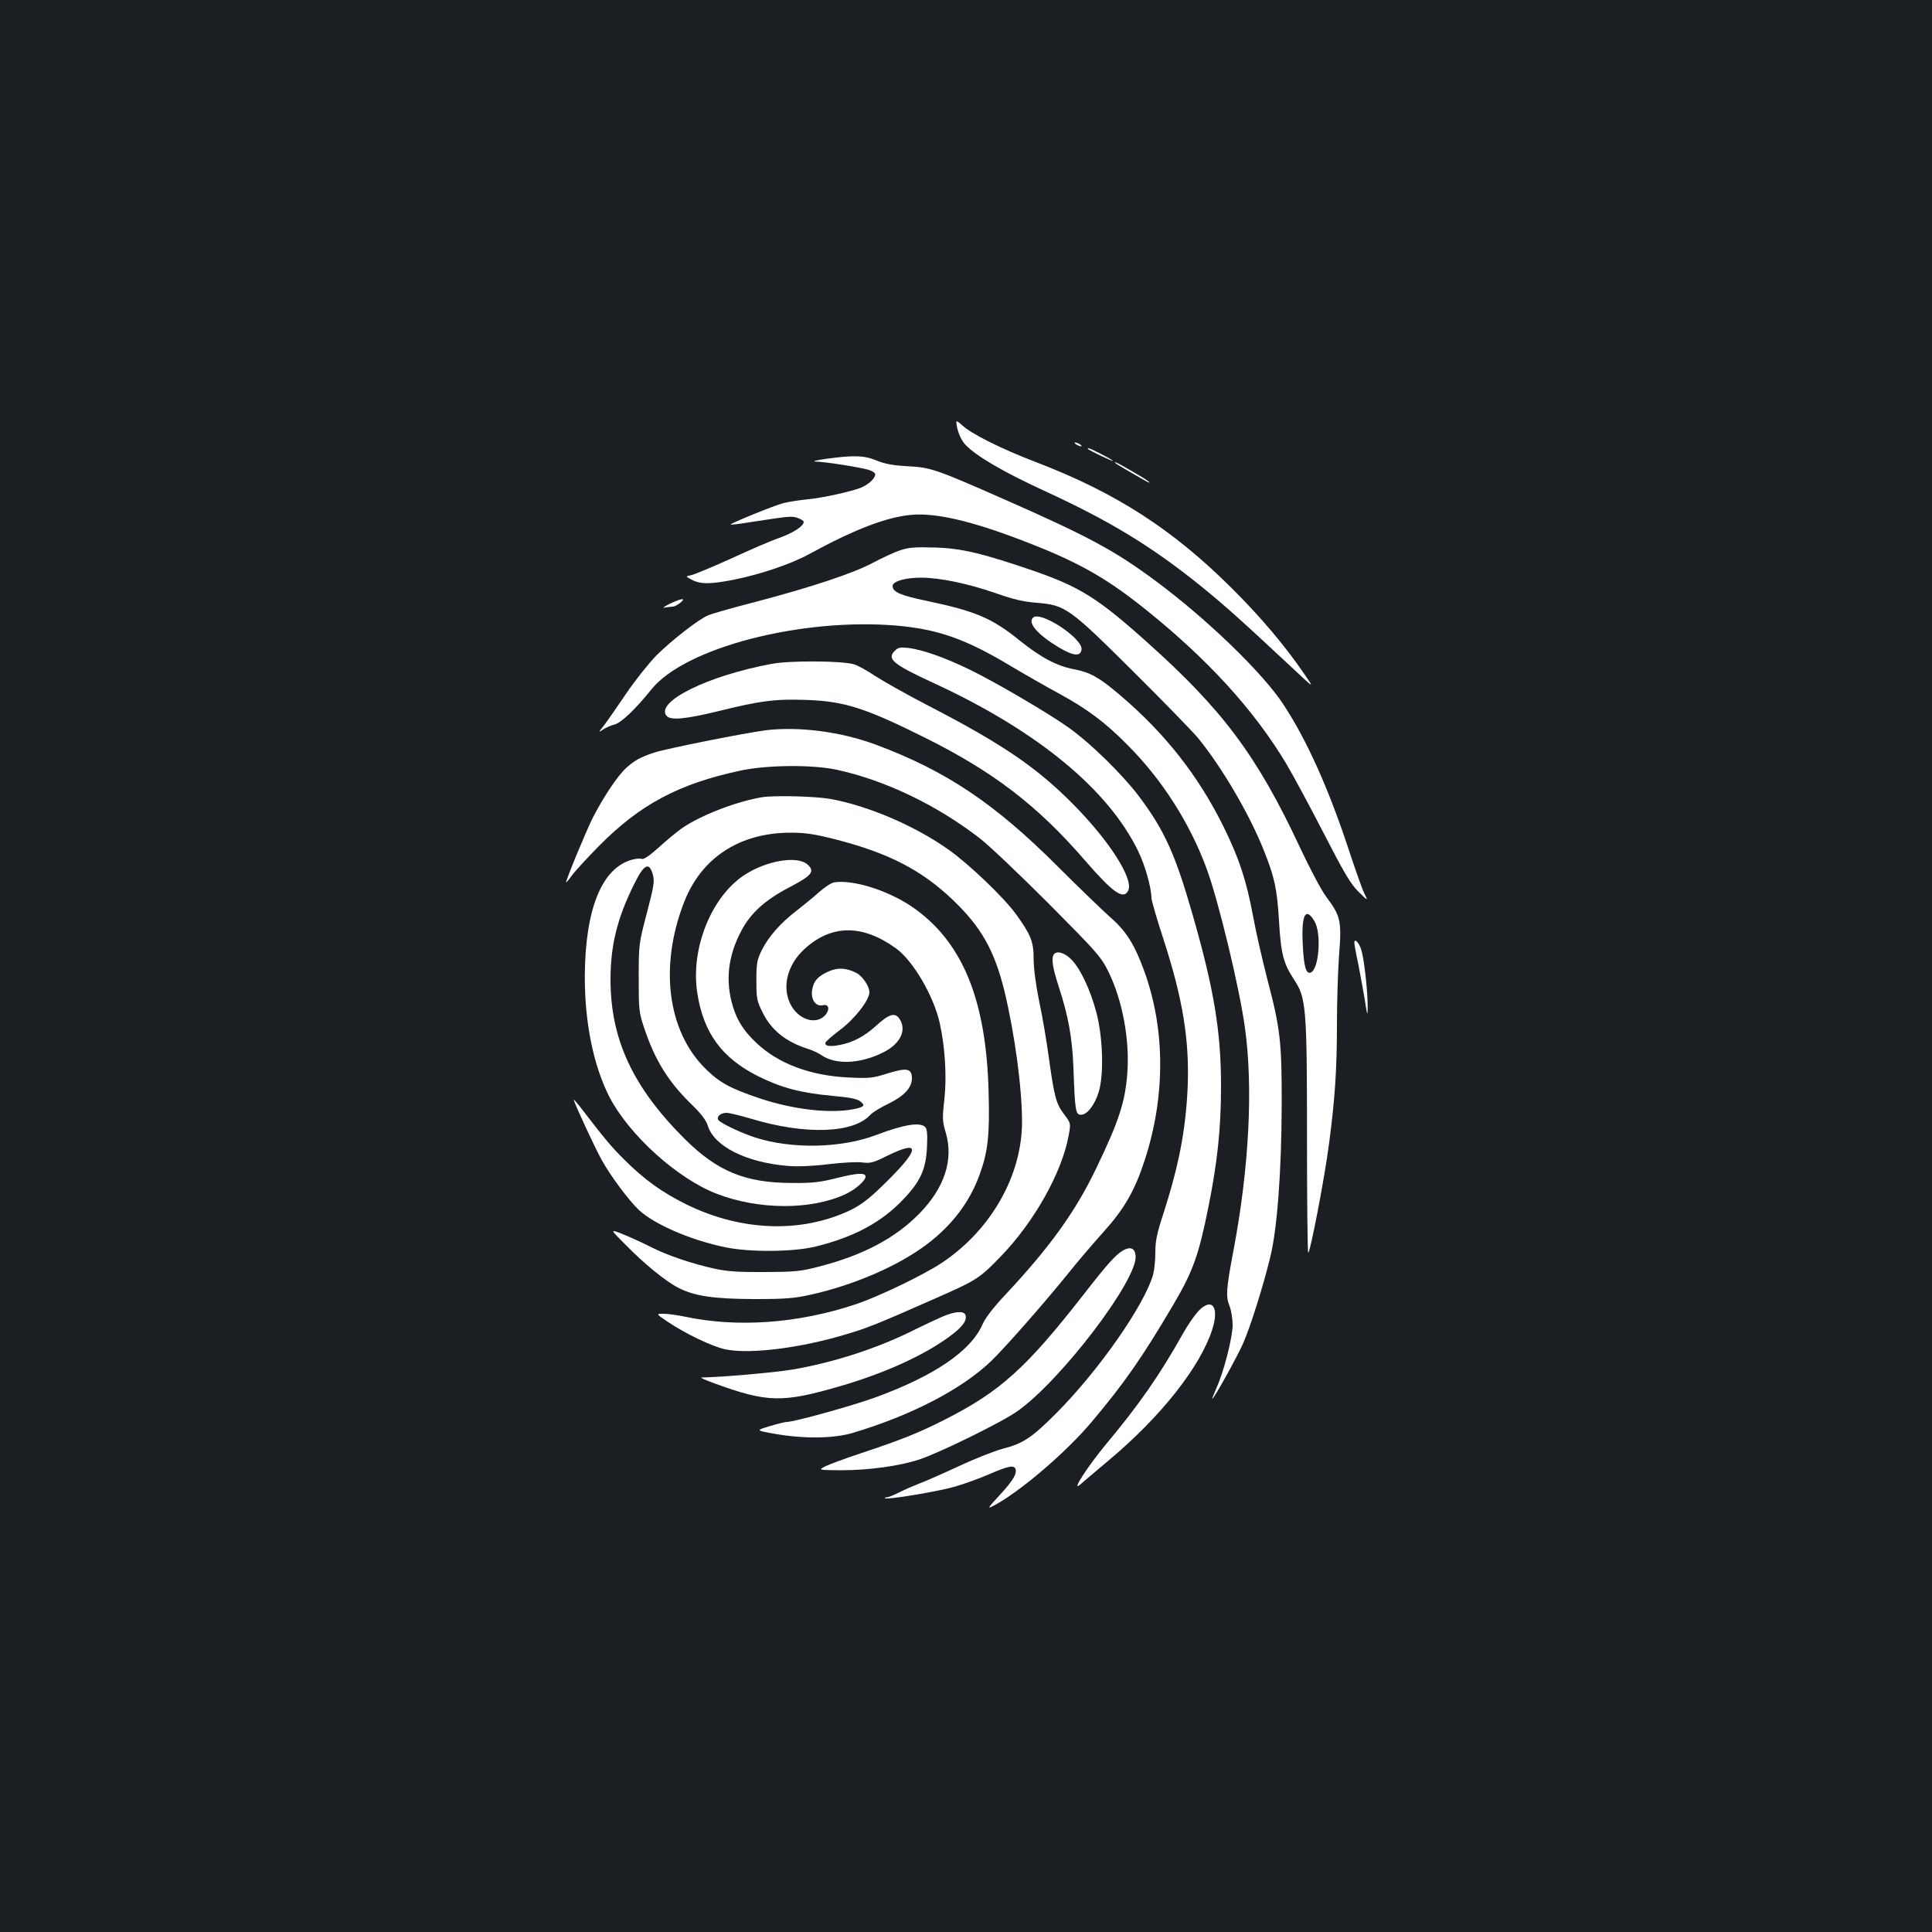
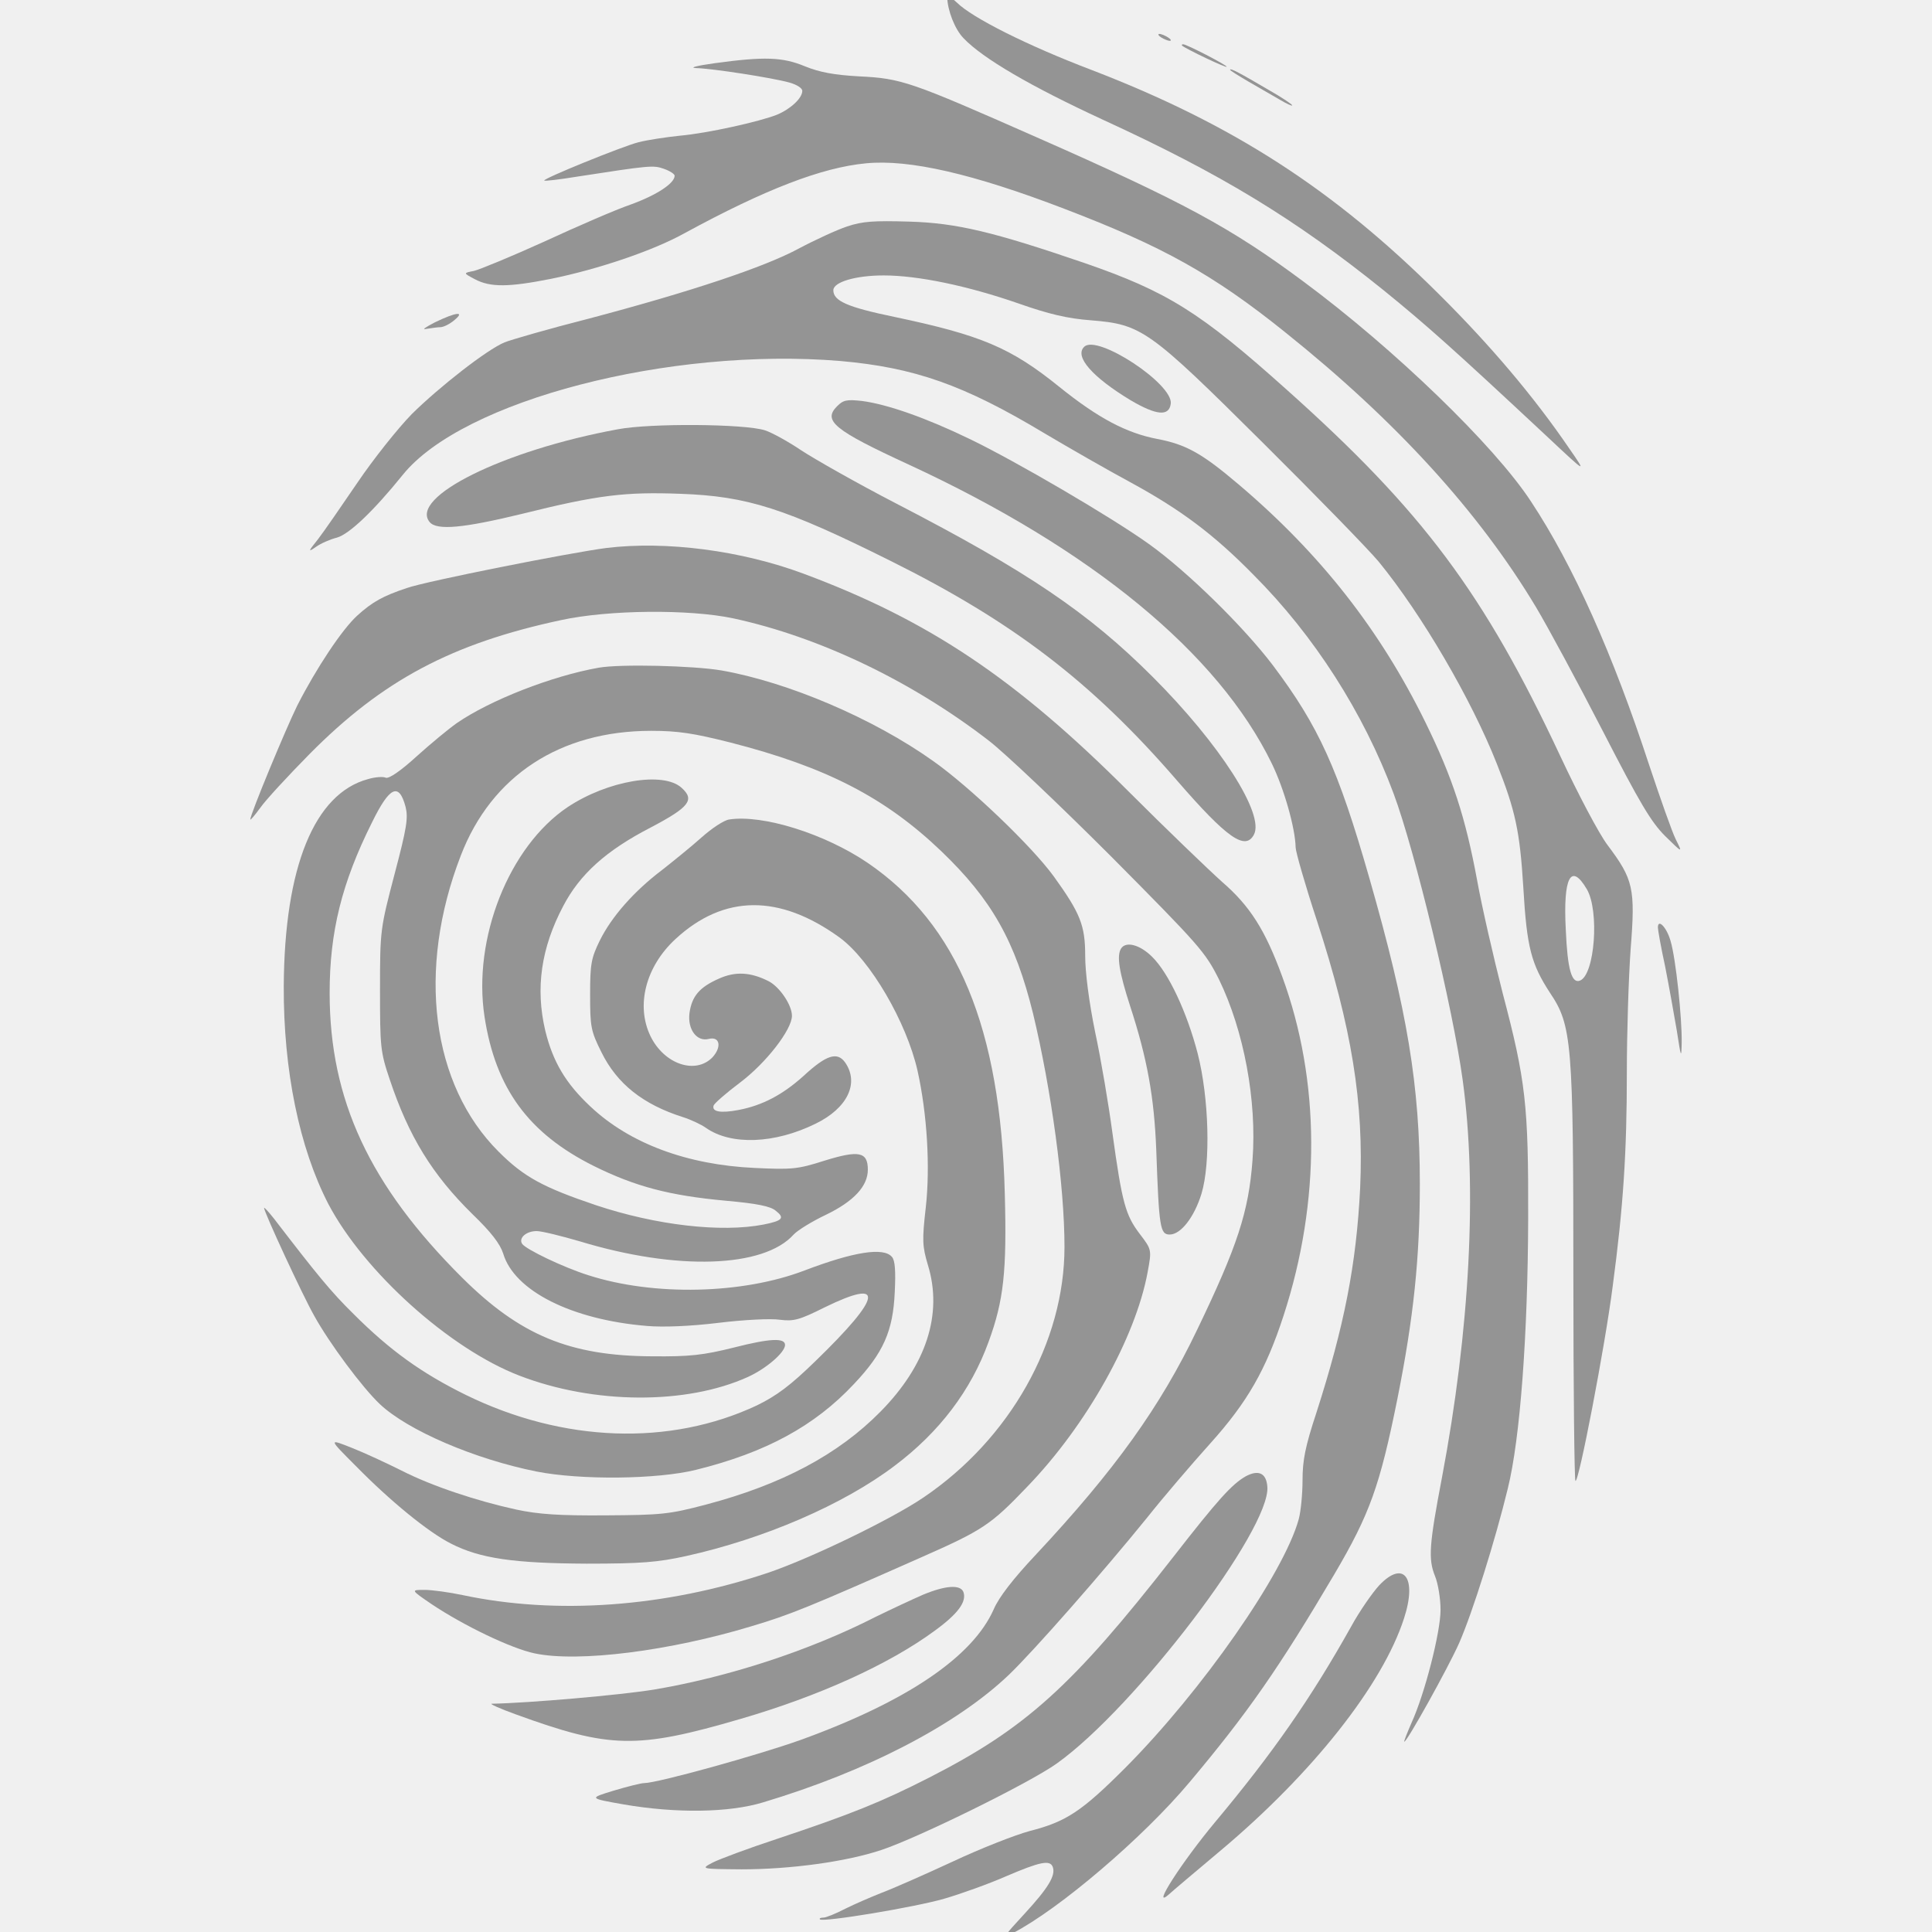
- <svg xmlns="http://www.w3.org/2000/svg" version="1.0" width="1000pt" height="1000pt" viewBox="0 0 1000 1000" preserveAspectRatio="xMidYMid meet">
-   <rect width="100%" height="100%" fill="#1b1f23" />
-   <g transform="translate(0,1000) scale(0.1,-0.1)" fill="#ffffff" stroke="none">
-     <path d="M4950 7817 c1 -39 22 -93 47 -119 56 -59 195 -140 405 -237 342 -157 556 -287 813 -494 122 -99 202 -170 477 -427 112 -105 112 -105 60 -30 -101 148 -227 297 -376 445 -305 304 -598 493 -1006 650 -187 71 -348 152 -392 196 -16 15 -28 22 -28 16z" />
-     <path d="M5570 7700 c8 -5 20 -10 25 -10 6 0 3 5 -5 10 -8 5 -19 10 -25 10 -5 0 -3 -5 5 -10z" />
-     <path d="M5631 7676 c10 -9 129 -66 129 -61 0 5 -116 65 -126 65 -4 0 -5 -2 -3 -4z" />
-     <path d="M4275 7625 c-50 -7 -74 -13 -53 -14 46 -1 221 -28 271 -42 21 -6 37 -16 37 -24 0 -21 -33 -52 -73 -69 -50 -20 -202 -54 -282 -61 -38 -4 -93 -12 -120 -19 -47 -12 -278 -106 -273 -111 2 -2 44 3 93 11 214 33 223 34 254 23 17 -6 31 -15 31 -20 0 -22 -52 -56 -126 -83 -44 -15 -157 -64 -252 -108 -95 -43 -187 -81 -204 -85 -31 -6 -31 -6 3 -24 45 -24 99 -23 220 1 138 28 297 82 387 132 235 128 399 191 527 203 125 12 309 -30 575 -132 285 -109 431 -190 640 -358 321 -257 561 -520 727 -797 34 -57 121 -218 193 -358 108 -210 140 -264 181 -305 51 -50 51 -50 31 -10 -11 22 -45 119 -77 215 -105 321 -220 579 -343 765 -106 162 -396 442 -659 637 -210 156 -346 230 -775 419 -365 161 -390 170 -513 176 -73 4 -115 12 -157 29 -65 27 -117 29 -263 9z" />
-     <path d="M5770 7606 c0 -2 24 -17 53 -34 28 -16 69 -40 90 -52 20 -12 37 -20 37 -17 0 3 -30 23 -67 44 -85 50 -113 65 -113 59z" />
-     <path d="M4660 7152 c-30 -10 -93 -39 -140 -64 -100 -54 -313 -125 -608 -203 -118 -30 -228 -62 -245 -69 -51 -21 -189 -129 -269 -208 -40 -41 -111 -130 -157 -198 -47 -69 -98 -143 -115 -165 -29 -36 -29 -38 -6 -22 14 10 41 22 61 27 36 10 107 78 191 182 174 216 774 371 1268 330 215 -19 358 -69 591 -209 74 -44 186 -108 249 -142 147 -80 242 -151 357 -268 177 -177 320 -401 407 -635 62 -166 172 -623 200 -829 43 -311 21 -726 -60 -1154 -37 -194 -40 -236 -20 -285 9 -22 16 -66 16 -98 0 -65 -46 -244 -84 -327 -13 -30 -23 -55 -21 -55 8 0 127 214 159 286 39 89 105 299 141 448 36 145 58 447 59 781 1 331 -7 401 -74 655 -26 102 -60 249 -74 327 -34 183 -71 297 -150 458 -131 267 -304 488 -541 689 -106 90 -152 116 -236 132 -89 17 -171 60 -284 151 -141 114 -227 150 -479 203 -135 28 -176 46 -176 77 0 24 65 43 146 43 99 0 243 -30 390 -81 88 -31 143 -44 210 -49 148 -12 168 -26 499 -355 155 -154 306 -309 336 -345 125 -153 268 -398 342 -585 54 -136 67 -196 77 -360 10 -173 23 -221 77 -304 64 -95 68 -143 68 -828 0 -320 3 -584 6 -587 9 -9 86 391 108 564 31 232 41 390 41 619 0 113 5 274 11 358 14 177 8 202 -67 302 -25 33 -86 149 -137 258 -221 472 -399 710 -792 1061 -252 226 -347 285 -587 368 -263 90 -370 116 -508 120 -103 3 -135 1 -180 -14z m2144 -1921 c37 -63 23 -249 -20 -265 -24 -9 -36 32 -41 148 -8 152 15 195 61 117z" />
-     <path d="M3465 6874 c-27 -14 -39 -22 -25 -19 14 2 32 5 41 5 9 0 27 9 40 20 33 27 6 24 -56 -6z" />
-     <path d="M5347 6803 c-29 -28 24 -88 135 -155 75 -44 111 -47 116 -10 8 57 -214 203 -251 165z" />
-     <path d="M4631 6631 c-42 -42 -10 -69 207 -169 532 -246 898 -548 1053 -867 36 -74 68 -188 69 -243 0 -12 27 -107 61 -210 102 -313 137 -530 126 -777 -11 -222 -46 -400 -127 -652 -32 -97 -40 -137 -40 -195 0 -40 -5 -91 -11 -113 -43 -157 -281 -498 -503 -721 -126 -126 -171 -156 -277 -183 -41 -11 -141 -50 -224 -89 -82 -38 -175 -79 -205 -90 -30 -12 -77 -32 -105 -46 -27 -14 -56 -26 -64 -26 -8 0 -12 -2 -10 -5 9 -9 275 35 361 60 48 14 129 43 179 65 98 42 127 48 135 27 9 -25 -13 -61 -82 -136 -61 -66 -65 -72 -34 -56 134 69 378 277 512 437 169 201 260 332 420 603 103 175 132 256 183 509 47 235 65 408 65 623 0 284 -36 501 -146 885 -91 318 -147 441 -280 618 -85 112 -248 272 -360 352 -109 78 -386 240 -519 304 -126 61 -237 100 -311 110 -45 5 -55 3 -73 -15z" />
-     <path d="M3995 6564 c-332 -61 -605 -197 -545 -269 21 -25 99 -17 268 24 221 55 299 64 460 58 193 -7 302 -42 607 -194 356 -177 585 -352 832 -638 144 -166 197 -203 222 -156 32 59 -99 263 -293 457 -186 186 -363 306 -744 503 -114 59 -237 129 -275 154 -37 25 -84 51 -105 58 -59 19 -333 21 -427 3z" />
-     <path d="M3962 6220 c-107 -14 -521 -96 -578 -116 -69 -23 -100 -40 -144 -80 -44 -40 -119 -153 -174 -261 -33 -67 -136 -315 -136 -330 0 -3 13 12 29 34 16 23 81 93 143 156 211 213 411 320 729 388 138 30 372 32 499 5 250 -54 517 -182 740 -354 47 -36 207 -188 356 -337 256 -258 272 -276 312 -356 72 -148 110 -351 97 -523 -11 -150 -44 -250 -160 -491 -107 -224 -239 -408 -469 -654 -64 -68 -106 -122 -121 -157 -61 -138 -251 -267 -560 -379 -123 -44 -415 -125 -453 -125 -9 0 -49 -10 -89 -22 -72 -22 -72 -22 30 -40 152 -26 304 -24 403 6 301 90 561 225 713 370 72 69 273 298 401 456 46 58 129 155 183 215 107 119 161 213 212 370 108 331 107 681 -4 983 -49 134 -93 204 -174 274 -39 35 -162 153 -272 263 -326 326 -578 495 -940 630 -182 68 -400 96 -573 75z" />
-     <path d="M3940 5873 c-136 -24 -315 -94 -412 -161 -24 -17 -76 -60 -117 -97 -46 -42 -79 -64 -88 -61 -8 4 -32 2 -52 -4 -155 -42 -242 -254 -244 -600 -1 -244 45 -468 129 -631 103 -196 351 -420 554 -498 215 -83 483 -85 662 -4 53 24 108 71 108 93 0 21 -44 19 -146 -7 -92 -23 -130 -27 -239 -26 -239 1 -383 61 -551 228 -268 267 -384 515 -384 825 0 177 35 319 123 495 51 104 78 116 97 45 8 -32 4 -60 -32 -196 -41 -157 -42 -161 -42 -334 0 -166 1 -180 28 -260 55 -165 123 -276 240 -391 54 -52 80 -86 89 -114 32 -108 198 -192 417 -210 46 -4 125 -1 207 9 73 9 153 13 178 9 40 -5 56 -1 130 36 176 86 167 32 -27 -156 -73 -71 -112 -100 -169 -128 -253 -119 -562 -108 -844 30 -128 63 -220 129 -326 235 -66 65 -105 113 -231 277 -16 20 -28 33 -28 30 0 -12 111 -252 145 -312 44 -80 140 -209 191 -257 81 -76 274 -159 454 -195 127 -25 349 -23 462 5 202 50 344 127 458 249 85 90 113 153 118 266 3 60 1 92 -8 102 -24 29 -111 15 -253 -39 -180 -69 -437 -75 -627 -14 -73 23 -181 75 -192 91 -11 17 12 37 42 37 15 0 71 -14 126 -30 280 -85 532 -77 619 20 11 12 53 38 93 57 81 39 122 83 122 131 0 52 -26 57 -126 26 -78 -25 -95 -26 -202 -21 -196 9 -362 71 -475 177 -73 68 -110 131 -132 221 -29 123 -12 240 52 361 48 92 124 161 254 228 112 59 128 80 89 115 -53 48 -214 21 -330 -56 -170 -114 -276 -381 -241 -608 32 -208 128 -338 316 -432 121 -60 220 -86 383 -101 90 -8 130 -16 145 -29 27 -21 20 -29 -35 -40 -123 -24 -312 -2 -486 56 -154 52 -209 82 -282 155 -195 194 -238 527 -110 858 89 232 288 362 552 362 78 0 123 -7 230 -34 277 -71 448 -159 611 -315 146 -140 214 -260 266 -471 53 -221 91 -499 91 -676 0 -276 -158 -557 -410 -727 -93 -63 -329 -177 -451 -218 -297 -99 -611 -122 -884 -64 -38 8 -88 15 -110 15 -40 0 -40 0 20 -41 94 -63 232 -129 299 -143 127 -27 393 7 630 79 111 33 167 56 490 199 179 79 202 94 308 205 172 178 314 432 349 622 12 65 12 65 -23 111 -41 54 -51 89 -79 292 -11 82 -33 213 -50 292 -18 88 -29 174 -29 222 0 88 -14 123 -91 230 -64 88 -243 259 -349 334 -174 124 -421 229 -614 263 -82 14 -294 19 -356 8z" />
-     <path d="M4318 5433 c-15 -2 -51 -26 -80 -52 -29 -26 -81 -68 -114 -94 -82 -62 -147 -136 -181 -205 -25 -51 -28 -68 -28 -157 0 -93 2 -105 33 -167 45 -91 120 -151 237 -188 22 -7 52 -21 66 -31 73 -51 199 -46 317 12 93 45 128 118 86 178 -23 32 -55 21 -120 -39 -61 -55 -120 -86 -189 -99 -52 -10 -78 -5 -72 13 2 6 36 36 76 66 76 57 151 154 151 194 0 31 -35 83 -67 100 -53 27 -97 29 -144 8 -57 -25 -79 -51 -86 -100 -6 -47 21 -84 56 -75 32 8 38 -23 11 -53 -49 -51 -140 -21 -180 61 -43 89 -14 202 73 282 140 129 301 130 475 4 89 -65 194 -245 226 -386 28 -126 37 -279 24 -396 -11 -96 -10 -113 6 -167 44 -143 -5 -291 -137 -425 -123 -125 -287 -212 -507 -270 -106 -28 -129 -30 -290 -31 -134 -1 -195 3 -260 17 -114 25 -244 68 -332 113 -40 20 -104 50 -142 65 -70 28 -70 28 10 -52 98 -100 210 -192 276 -225 84 -43 182 -57 393 -58 159 0 206 4 288 22 226 50 456 149 605 262 129 97 221 218 272 359 44 120 53 205 47 428 -12 482 -137 782 -397 960 -125 85 -305 141 -402 126z" />
-     <path d="M7010 5120 c0 -7 9 -58 21 -113 11 -56 26 -140 34 -187 12 -78 13 -81 14 -34 1 73 -17 243 -32 294 -11 40 -37 67 -37 40z" />
-     <path d="M5454 5059 c-13 -21 -6 -67 26 -166 50 -153 70 -265 76 -418 8 -225 11 -245 39 -245 32 0 71 50 92 118 27 89 22 278 -11 407 -31 119 -84 233 -132 280 -35 35 -76 46 -90 24z" />
-     <path d="M5815 3529 c-40 -23 -80 -67 -210 -234 -292 -374 -427 -496 -707 -639 -139 -71 -229 -107 -442 -178 -82 -27 -165 -58 -185 -68 -36 -19 -36 -19 83 -20 142 0 303 22 405 56 108 36 431 195 509 251 227 162 620 679 610 802 -3 40 -26 50 -63 30z" />
-     <path d="M6202 3213 c-20 -22 -57 -75 -81 -119 -117 -209 -227 -367 -396 -569 -94 -113 -184 -252 -134 -209 13 12 81 69 151 128 267 224 470 481 532 673 39 119 -1 171 -72 96z" />
-     <path d="M4880 3186 c-30 -13 -92 -42 -137 -64 -194 -99 -429 -175 -643 -211 -98 -16 -363 -39 -470 -41 -8 0 23 -14 70 -31 272 -99 350 -101 651 -13 227 66 430 158 562 255 69 50 94 85 84 113 -9 22 -52 19 -117 -8z" />
+ <svg xmlns="http://www.w3.org/2000/svg" version="1.0" width="560pt" height="560pt" viewBox="0 0 560 560" preserveAspectRatio="xMidYMid meet" id="svg44">
+   <defs id="defs48" />
+   <g transform="matrix(0.1,0,0,-0.1,-220.452,780.835)" fill="#949494" stroke="none" id="g42">
+     <path d="m 4950,7817 c 1,-39 22,-93 47,-119 56,-59 195,-140 405,-237 342,-157 556,-287 813,-494 122,-99 202,-170 477,-427 112,-105 112,-105 60,-30 -101,148 -227,297 -376,445 -305,304 -598,493 -1006,650 -187,71 -348,152 -392,196 -16,15 -28,22 -28,16 z" id="path6" />
+     <path d="m 5570,7700 c 8,-5 20,-10 25,-10 6,0 3,5 -5,10 -8,5 -19,10 -25,10 -5,0 -3,-5 5,-10 z" id="path8" />
+     <path d="m 5631,7676 c 10,-9 129,-66 129,-61 0,5 -116,65 -126,65 -4,0 -5,-2 -3,-4 z" id="path10" />
+     <path d="m 4275,7625 c -50,-7 -74,-13 -53,-14 46,-1 221,-28 271,-42 21,-6 37,-16 37,-24 0,-21 -33,-52 -73,-69 -50,-20 -202,-54 -282,-61 -38,-4 -93,-12 -120,-19 -47,-12 -278,-106 -273,-111 2,-2 44,3 93,11 214,33 223,34 254,23 17,-6 31,-15 31,-20 0,-22 -52,-56 -126,-83 -44,-15 -157,-64 -252,-108 -95,-43 -187,-81 -204,-85 -31,-6 -31,-6 3,-24 45,-24 99,-23 220,1 138,28 297,82 387,132 235,128 399,191 527,203 125,12 309,-30 575,-132 285,-109 431,-190 640,-358 321,-257 561,-520 727,-797 34,-57 121,-218 193,-358 108,-210 140,-264 181,-305 51,-50 51,-50 31,-10 -11,22 -45,119 -77,215 -105,321 -220,579 -343,765 -106,162 -396,442 -659,637 -210,156 -346,230 -775,419 -365,161 -390,170 -513,176 -73,4 -115,12 -157,29 -65,27 -117,29 -263,9 z" id="path12" />
+     <path d="m 5770,7606 c 0,-2 24,-17 53,-34 28,-16 69,-40 90,-52 20,-12 37,-20 37,-17 0,3 -30,23 -67,44 -85,50 -113,65 -113,59 z" id="path14" />
+     <path d="m 4660,7152 c -30,-10 -93,-39 -140,-64 -100,-54 -313,-125 -608,-203 -118,-30 -228,-62 -245,-69 -51,-21 -189,-129 -269,-208 -40,-41 -111,-130 -157,-198 -47,-69 -98,-143 -115,-165 -29,-36 -29,-38 -6,-22 14,10 41,22 61,27 36,10 107,78 191,182 174,216 774,371 1268,330 215,-19 358,-69 591,-209 74,-44 186,-108 249,-142 147,-80 242,-151 357,-268 177,-177 320,-401 407,-635 62,-166 172,-623 200,-829 43,-311 21,-726 -60,-1154 -37,-194 -40,-236 -20,-285 9,-22 16,-66 16,-98 0,-65 -46,-244 -84,-327 -13,-30 -23,-55 -21,-55 8,0 127,214 159,286 39,89 105,299 141,448 36,145 58,447 59,781 1,331 -7,401 -74,655 -26,102 -60,249 -74,327 -34,183 -71,297 -150,458 -131,267 -304,488 -541,689 -106,90 -152,116 -236,132 -89,17 -171,60 -284,151 -141,114 -227,150 -479,203 -135,28 -176,46 -176,77 0,24 65,43 146,43 99,0 243,-30 390,-81 88,-31 143,-44 210,-49 148,-12 168,-26 499,-355 155,-154 306,-309 336,-345 125,-153 268,-398 342,-585 54,-136 67,-196 77,-360 10,-173 23,-221 77,-304 64,-95 68,-143 68,-828 0,-320 3,-584 6,-587 9,-9 86,391 108,564 31,232 41,390 41,619 0,113 5,274 11,358 14,177 8,202 -67,302 -25,33 -86,149 -137,258 -221,472 -399,710 -792,1061 -252,226 -347,285 -587,368 -263,90 -370,116 -508,120 -103,3 -135,1 -180,-14 z M 6804,5231 c 37,-63 23,-249 -20,-265 -24,-9 -36,32 -41,148 -8,152 15,195 61,117 z" id="path16" />
+     <path d="m 3465,6874 c -27,-14 -39,-22 -25,-19 14,2 32,5 41,5 9,0 27,9 40,20 33,27 6,24 -56,-6 z" id="path18" />
+     <path d="m 5347,6803 c -29,-28 24,-88 135,-155 75,-44 111,-47 116,-10 8,57 -214,203 -251,165 z" id="path20" />
+     <path d="m 4631,6631 c -42,-42 -10,-69 207,-169 532,-246 898,-548 1053,-867 36,-74 68,-188 69,-243 0,-12 27,-107 61,-210 102,-313 137,-530 126,-777 -11,-222 -46,-400 -127,-652 -32,-97 -40,-137 -40,-195 0,-40 -5,-91 -11,-113 -43,-157 -281,-498 -503,-721 -126,-126 -171,-156 -277,-183 -41,-11 -141,-50 -224,-89 -82,-38 -175,-79 -205,-90 -30,-12 -77,-32 -105,-46 -27,-14 -56,-26 -64,-26 -8,0 -12,-2 -10,-5 9,-9 275,35 361,60 48,14 129,43 179,65 98,42 127,48 135,27 9,-25 -13,-61 -82,-136 -61,-66 -65,-72 -34,-56 134,69 378,277 512,437 169,201 260,332 420,603 103,175 132,256 183,509 47,235 65,408 65,623 0,284 -36,501 -146,885 -91,318 -147,441 -280,618 -85,112 -248,272 -360,352 -109,78 -386,240 -519,304 -126,61 -237,100 -311,110 -45,5 -55,3 -73,-15 z" id="path22" />
+     <path d="m 3995,6564 c -332,-61 -605,-197 -545,-269 21,-25 99,-17 268,24 221,55 299,64 460,58 193,-7 302,-42 607,-194 356,-177 585,-352 832,-638 144,-166 197,-203 222,-156 32,59 -99,263 -293,457 -186,186 -363,306 -744,503 -114,59 -237,129 -275,154 -37,25 -84,51 -105,58 -59,19 -333,21 -427,3 z" id="path24" />
+     <path d="m 3962,6220 c -107,-14 -521,-96 -578,-116 -69,-23 -100,-40 -144,-80 -44,-40 -119,-153 -174,-261 -33,-67 -136,-315 -136,-330 0,-3 13,12 29,34 16,23 81,93 143,156 211,213 411,320 729,388 138,30 372,32 499,5 250,-54 517,-182 740,-354 47,-36 207,-188 356,-337 256,-258 272,-276 312,-356 72,-148 110,-351 97,-523 -11,-150 -44,-250 -160,-491 -107,-224 -239,-408 -469,-654 -64,-68 -106,-122 -121,-157 -61,-138 -251,-267 -560,-379 -123,-44 -415,-125 -453,-125 -9,0 -49,-10 -89,-22 -72,-22 -72,-22 30,-40 152,-26 304,-24 403,6 301,90 561,225 713,370 72,69 273,298 401,456 46,58 129,155 183,215 107,119 161,213 212,370 108,331 107,681 -4,983 -49,134 -93,204 -174,274 -39,35 -162,153 -272,263 -326,326 -578,495 -940,630 -182,68 -400,96 -573,75 z" id="path26" />
+     <path d="m 3940,5873 c -136,-24 -315,-94 -412,-161 -24,-17 -76,-60 -117,-97 -46,-42 -79,-64 -88,-61 -8,4 -32,2 -52,-4 -155,-42 -242,-254 -244,-600 -1,-244 45,-468 129,-631 103,-196 351,-420 554,-498 215,-83 483,-85 662,-4 53,24 108,71 108,93 0,21 -44,19 -146,-7 -92,-23 -130,-27 -239,-26 -239,1 -383,61 -551,228 -268,267 -384,515 -384,825 0,177 35,319 123,495 51,104 78,116 97,45 8,-32 4,-60 -32,-196 -41,-157 -42,-161 -42,-334 0,-166 1,-180 28,-260 55,-165 123,-276 240,-391 54,-52 80,-86 89,-114 32,-108 198,-192 417,-210 46,-4 125,-1 207,9 73,9 153,13 178,9 40,-5 56,-1 130,36 176,86 167,32 -27,-156 -73,-71 -112,-100 -169,-128 -253,-119 -562,-108 -844,30 -128,63 -220,129 -326,235 -66,65 -105,113 -231,277 -16,20 -28,33 -28,30 0,-12 111,-252 145,-312 44,-80 140,-209 191,-257 81,-76 274,-159 454,-195 127,-25 349,-23 462,5 202,50 344,127 458,249 85,90 113,153 118,266 3,60 1,92 -8,102 -24,29 -111,15 -253,-39 -180,-69 -437,-75 -627,-14 -73,23 -181,75 -192,91 -11,17 12,37 42,37 15,0 71,-14 126,-30 280,-85 532,-77 619,20 11,12 53,38 93,57 81,39 122,83 122,131 0,52 -26,57 -126,26 -78,-25 -95,-26 -202,-21 -196,9 -362,71 -475,177 -73,68 -110,131 -132,221 -29,123 -12,240 52,361 48,92 124,161 254,228 112,59 128,80 89,115 -53,48 -214,21 -330,-56 -170,-114 -276,-381 -241,-608 32,-208 128,-338 316,-432 121,-60 220,-86 383,-101 90,-8 130,-16 145,-29 27,-21 20,-29 -35,-40 -123,-24 -312,-2 -486,56 -154,52 -209,82 -282,155 -195,194 -238,527 -110,858 89,232 288,362 552,362 78,0 123,-7 230,-34 277,-71 448,-159 611,-315 146,-140 214,-260 266,-471 53,-221 91,-499 91,-676 0,-276 -158,-557 -410,-727 -93,-63 -329,-177 -451,-218 -297,-99 -611,-122 -884,-64 -38,8 -88,15 -110,15 -40,0 -40,0 20,-41 94,-63 232,-129 299,-143 127,-27 393,7 630,79 111,33 167,56 490,199 179,79 202,94 308,205 172,178 314,432 349,622 12,65 12,65 -23,111 -41,54 -51,89 -79,292 -11,82 -33,213 -50,292 -18,88 -29,174 -29,222 0,88 -14,123 -91,230 -64,88 -243,259 -349,334 -174,124 -421,229 -614,263 -82,14 -294,19 -356,8 z" id="path28" />
+     <path d="m 4318,5433 c -15,-2 -51,-26 -80,-52 -29,-26 -81,-68 -114,-94 -82,-62 -147,-136 -181,-205 -25,-51 -28,-68 -28,-157 0,-93 2,-105 33,-167 45,-91 120,-151 237,-188 22,-7 52,-21 66,-31 73,-51 199,-46 317,12 93,45 128,118 86,178 -23,32 -55,21 -120,-39 -61,-55 -120,-86 -189,-99 -52,-10 -78,-5 -72,13 2,6 36,36 76,66 76,57 151,154 151,194 0,31 -35,83 -67,100 -53,27 -97,29 -144,8 -57,-25 -79,-51 -86,-100 -6,-47 21,-84 56,-75 32,8 38,-23 11,-53 -49,-51 -140,-21 -180,61 -43,89 -14,202 73,282 140,129 301,130 475,4 89,-65 194,-245 226,-386 28,-126 37,-279 24,-396 -11,-96 -10,-113 6,-167 44,-143 -5,-291 -137,-425 -123,-125 -287,-212 -507,-270 -106,-28 -129,-30 -290,-31 -134,-1 -195,3 -260,17 -114,25 -244,68 -332,113 -40,20 -104,50 -142,65 -70,28 -70,28 10,-52 98,-100 210,-192 276,-225 84,-43 182,-57 393,-58 159,0 206,4 288,22 226,50 456,149 605,262 129,97 221,218 272,359 44,120 53,205 47,428 -12,482 -137,782 -397,960 -125,85 -305,141 -402,126 z" id="path30" />
+     <path d="m 7010,5120 c 0,-7 9,-58 21,-113 11,-56 26,-140 34,-187 12,-78 13,-81 14,-34 1,73 -17,243 -32,294 -11,40 -37,67 -37,40 z" id="path32" />
+     <path d="m 5454,5059 c -13,-21 -6,-67 26,-166 50,-153 70,-265 76,-418 8,-225 11,-245 39,-245 32,0 71,50 92,118 27,89 22,278 -11,407 -31,119 -84,233 -132,280 -35,35 -76,46 -90,24 z" id="path34" />
+     <path d="m 5815,3529 c -40,-23 -80,-67 -210,-234 -292,-374 -427,-496 -707,-639 -139,-71 -229,-107 -442,-178 -82,-27 -165,-58 -185,-68 -36,-19 -36,-19 83,-20 142,0 303,22 405,56 108,36 431,195 509,251 227,162 620,679 610,802 -3,40 -26,50 -63,30 z" id="path36" />
+     <path d="m 6202,3213 c -20,-22 -57,-75 -81,-119 -117,-209 -227,-367 -396,-569 -94,-113 -184,-252 -134,-209 13,12 81,69 151,128 267,224 470,481 532,673 39,119 -1,171 -72,96 z" id="path38" />
+     <path d="m 4880,3186 c -30,-13 -92,-42 -137,-64 -194,-99 -429,-175 -643,-211 -98,-16 -363,-39 -470,-41 -8,0 23,-14 70,-31 272,-99 350,-101 651,-13 227,66 430,158 562,255 69,50 94,85 84,113 -9,22 -52,19 -117,-8 z" id="path40" />
  </g>
</svg>
